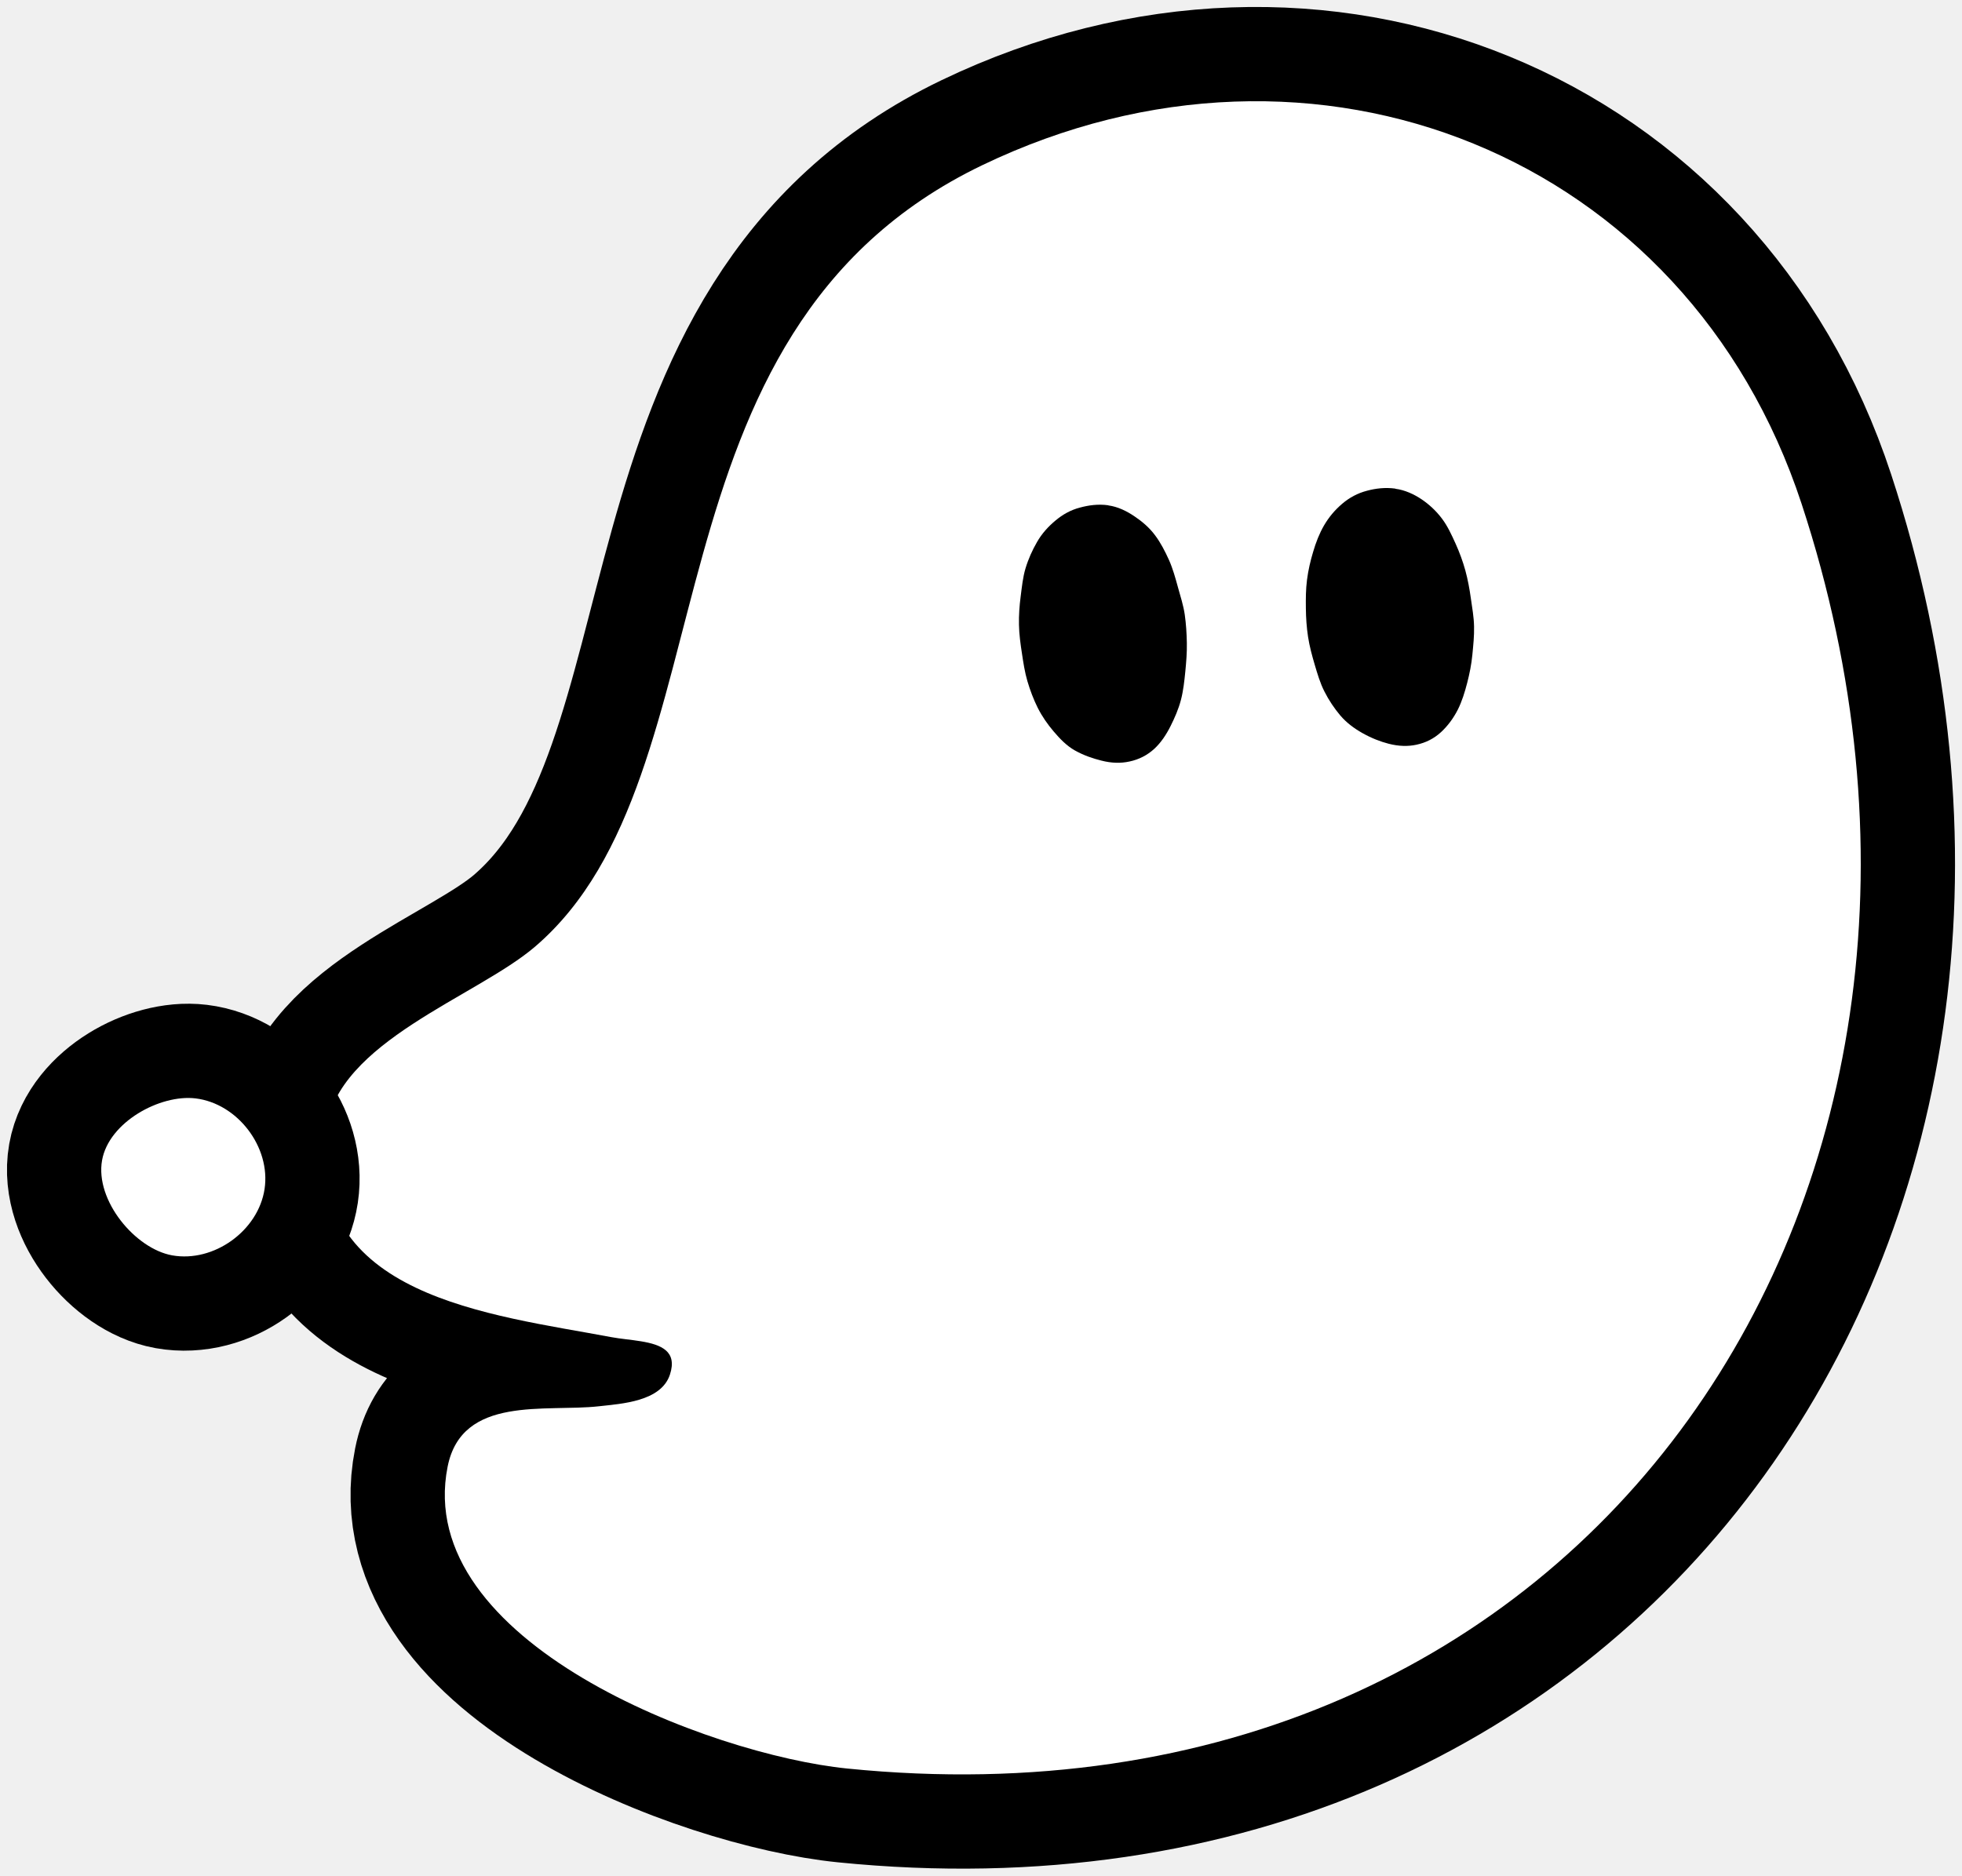
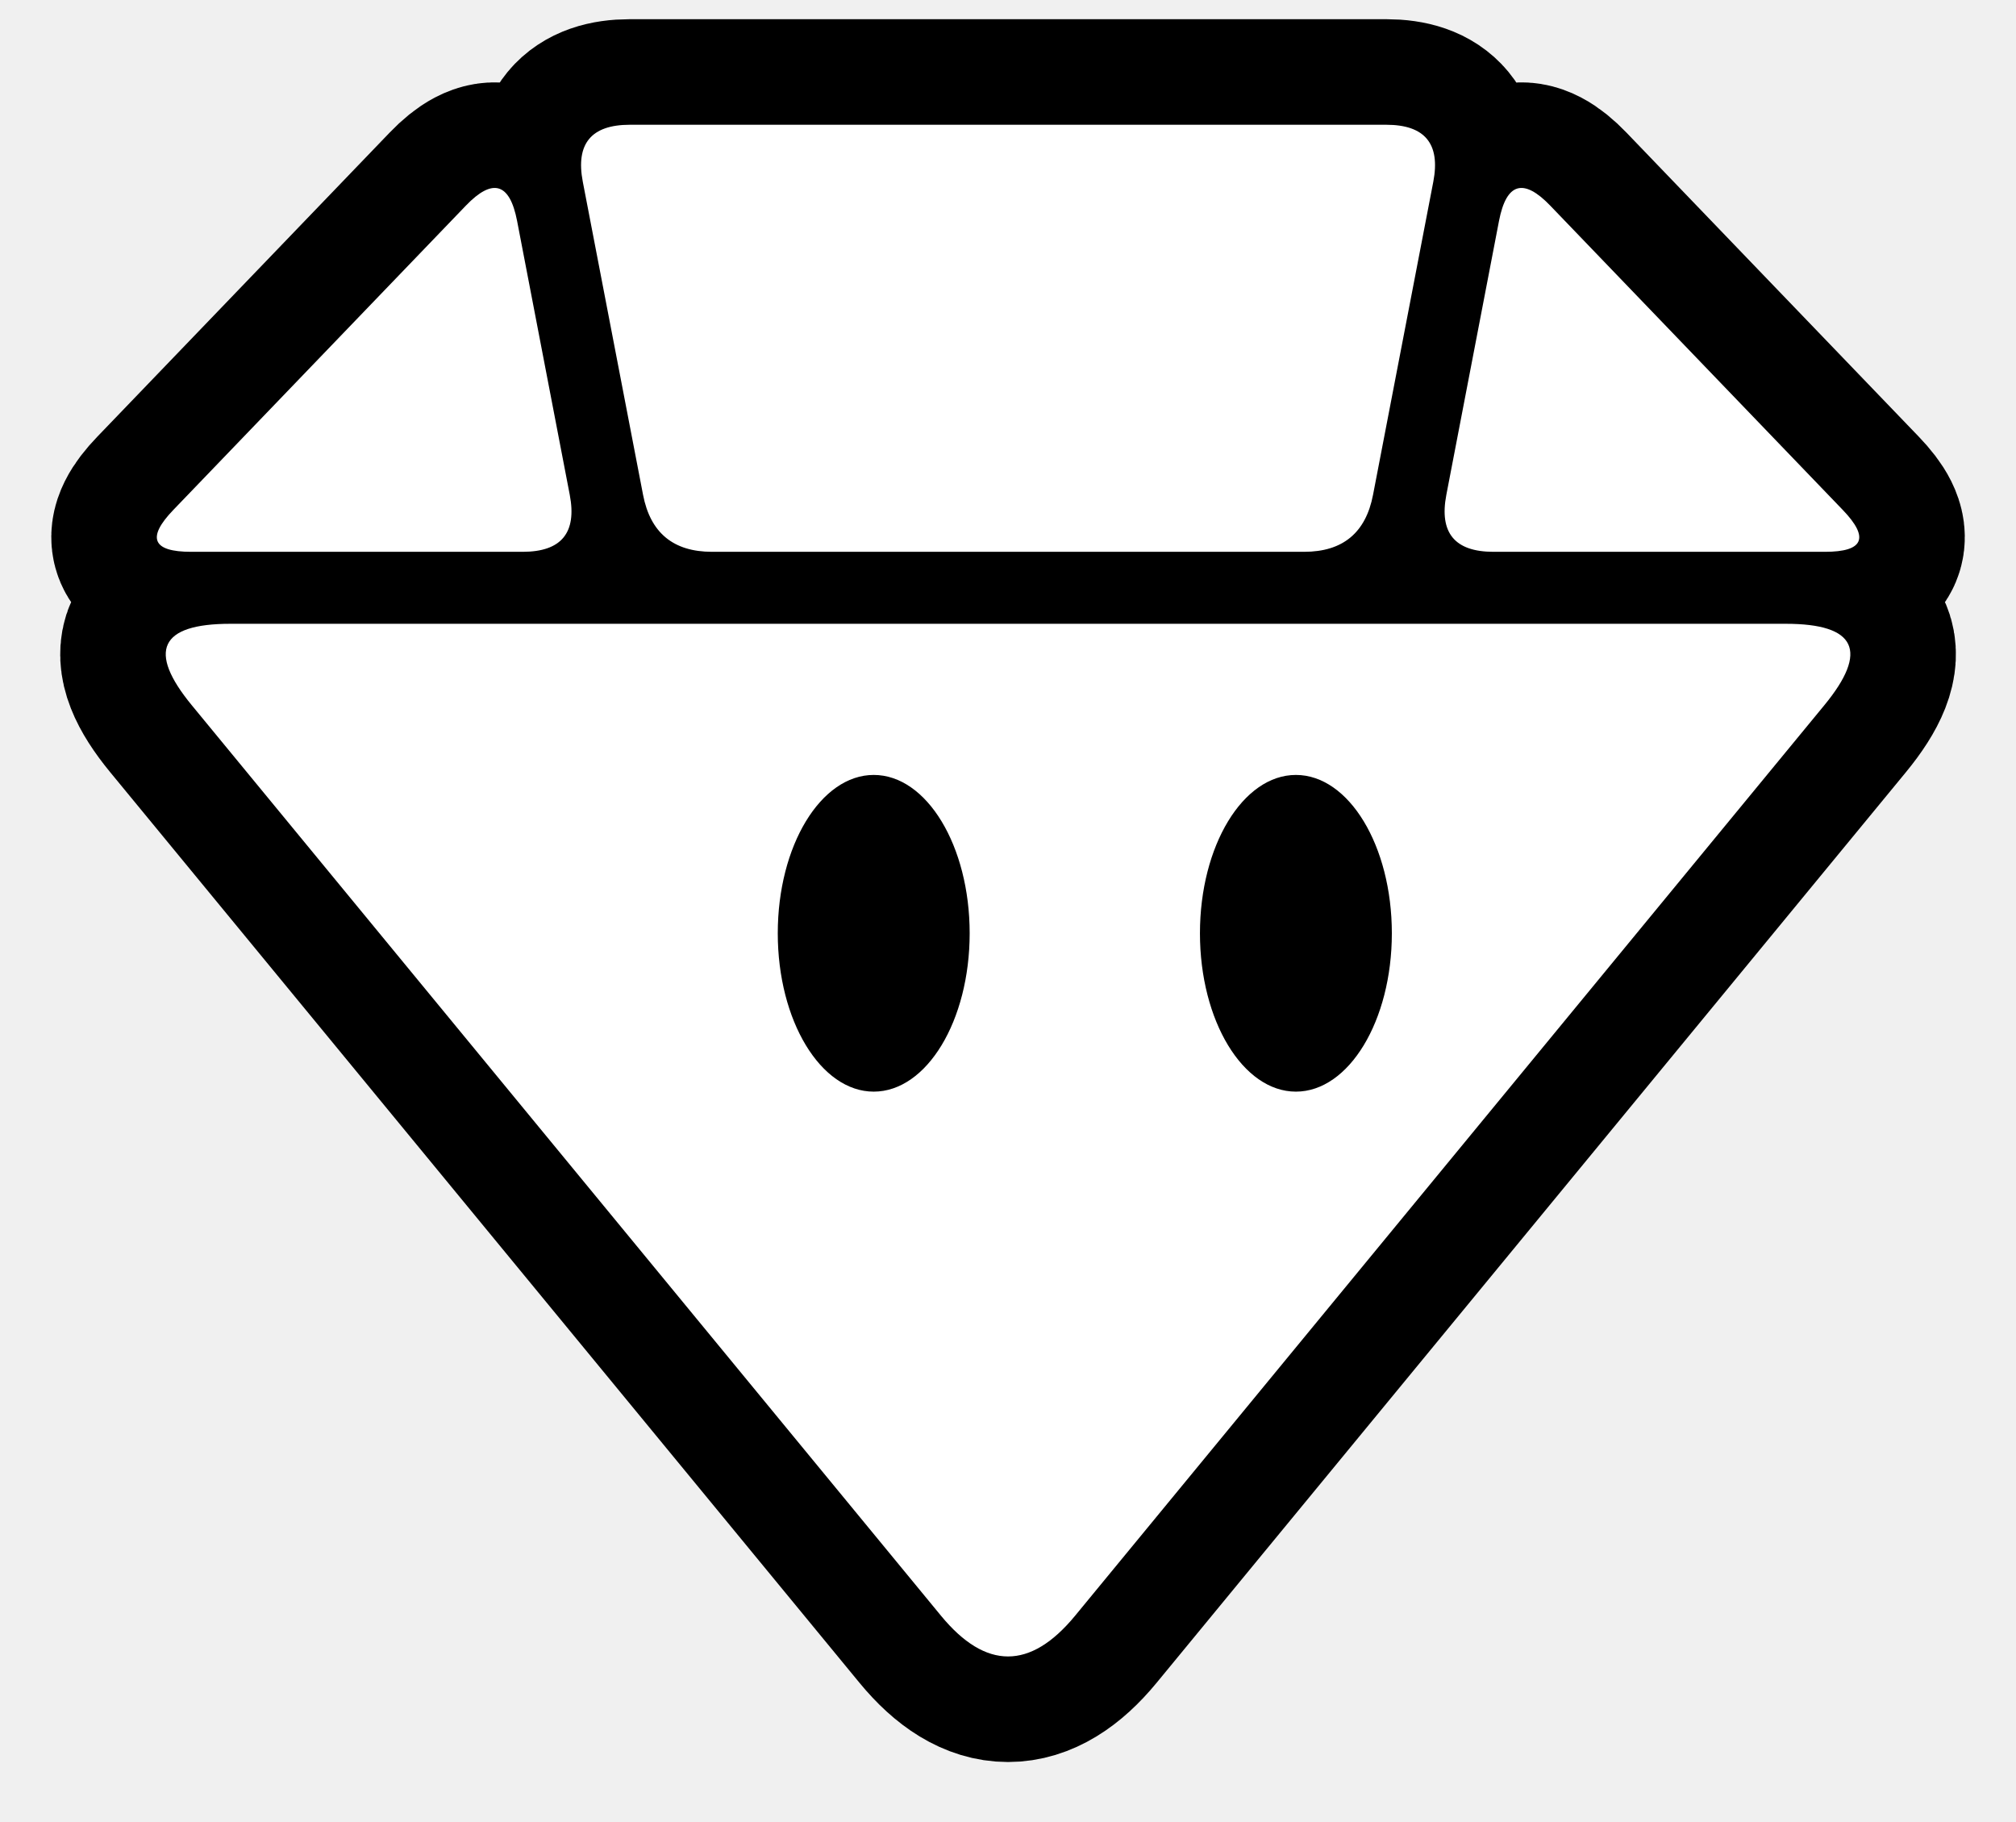
- <svg xmlns="http://www.w3.org/2000/svg" viewBox="-14.53 -14.53 281.592 269.26" fill="none">
-   <path d="M81.043 179.337C79.418 177.905 75.805 177.915 73.186 177.423C55.93 174.173 29.252 171.633 32.263 147.688C33.859 134.99 53.868 128.574 62.277 121.358C91.256 96.498 76.098 33.365 126.473 9.172C174.149 -13.729 227.571 7.646 244.046 57.812C276.192 155.665 214.088 250.133 107.085 239.358C87.37 237.375 44.718 221.188 49.713 196.026C51.76 185.708 63.803 188.218 71.456 187.348C74.682 186.985 80.347 186.677 81.62 182.806C82.171 181.126 81.853 180.047 81.043 179.332V179.337Z" fill="#ffffff" stroke="#000000" stroke-width="27.06" stroke-linejoin="round" paint-order="stroke" />
-   <path d="M13.545 143.154C8.451 142.538 1.087 146.563 0.119 152.04C-0.906 157.813 4.898 164.743 10.181 165.687C16.155 166.749 22.544 162.159 23.443 156.153C24.343 150.147 19.576 143.89 13.545 143.154Z" fill="#ffffff" stroke="#000000" stroke-width="27.06" stroke-linejoin="round" paint-order="stroke" />
-   <path d="M185.754 55.615C184.268 55.412 182.902 55.59 181.684 55.914C180.317 56.266 179.129 56.913 178.096 57.797C177.057 58.687 176.197 59.696 175.486 60.923C174.83 62.056 174.328 63.344 173.931 64.705C173.548 65.978 173.235 67.314 173.056 68.706C172.877 70.098 172.877 71.425 172.892 72.806C172.907 74.188 173.001 75.555 173.205 76.892C173.409 78.228 173.777 79.585 174.159 80.882C174.542 82.18 174.95 83.561 175.551 84.734C176.192 86.006 176.972 87.154 177.817 88.163C178.732 89.242 179.84 90.047 180.998 90.703C182.335 91.453 183.577 91.93 184.75 92.234C186.236 92.616 187.548 92.641 188.751 92.383C190.118 92.094 191.291 91.493 192.3 90.564C193.244 89.689 194.059 88.611 194.715 87.314C195.287 86.165 195.699 84.853 196.052 83.477C196.38 82.204 196.653 80.868 196.787 79.476C196.922 78.084 197.061 76.782 197.031 75.406C197.006 74.024 196.758 72.702 196.569 71.35C196.38 69.998 196.131 68.647 195.779 67.359C195.426 66.077 194.934 64.735 194.387 63.532C193.801 62.235 193.229 60.993 192.449 59.954C191.604 58.821 190.58 57.877 189.502 57.151C188.423 56.425 187.111 55.814 185.734 55.635L185.749 55.605L185.754 55.615Z" fill="#000000" />
-   <path d="M144.533 58.006C143.047 57.802 141.695 58.006 140.478 58.334C139.111 58.687 137.968 59.343 136.929 60.218C135.89 61.092 134.991 62.076 134.295 63.304C133.639 64.437 133.068 65.695 132.655 67.061C132.272 68.334 132.138 69.71 131.959 71.092C131.78 72.473 131.686 73.795 131.716 75.177C131.741 76.559 131.934 77.896 132.138 79.247C132.342 80.599 132.546 81.966 132.928 83.263C133.311 84.56 133.818 85.902 134.404 87.075C135.046 88.347 135.836 89.466 136.686 90.465C137.6 91.543 138.569 92.542 139.732 93.198C141.069 93.948 142.366 94.361 143.539 94.659C145.025 95.042 146.352 95.057 147.565 94.793C148.932 94.505 150.129 93.894 151.143 92.964C152.087 92.09 152.848 90.957 153.489 89.674C154.06 88.526 154.622 87.269 154.975 85.892C155.303 84.62 155.452 83.253 155.591 81.862C155.725 80.47 155.835 79.168 155.81 77.791C155.785 76.415 155.701 75.058 155.512 73.721C155.323 72.384 154.885 71.057 154.528 69.76C154.175 68.463 153.792 67.096 153.26 65.893C152.674 64.596 152.048 63.379 151.267 62.34C150.423 61.192 149.369 60.317 148.275 59.581C147.182 58.846 145.93 58.215 144.548 58.026L144.533 58.011V58.006Z" fill="#000000" />
+ <svg xmlns="http://www.w3.org/2000/svg" viewBox="-105.06 -61.25 210.11 189.85" fill="none">
+   <path d="M-85.14 -3.75Q-91.19 -3.75 -87 -8.11L-56.51 -39.82Q-52.32 -44.18 -51.17 -38.24L-45.68 -9.69Q-44.54 -3.75 -50.59 -3.75ZM-44.32 -42.31Q-45.46 -48.25 -39.41 -48.25L39.41 -48.25Q45.46 -48.25 44.32 -42.31L38.04 -9.69Q36.9 -3.75 30.85 -3.75L-30.85 -3.75Q-36.9 -3.75 -38.04 -9.69ZM51.17 -38.24Q52.32 -44.18 56.51 -39.82L87 -8.11Q91.19 -3.75 85.14 -3.75L50.59 -3.75Q44.54 -3.75 45.68 -9.69ZM81.06 3.75Q92.06 3.75 85.07 12.24L6.99 107.11Q0 115.6 -6.99 107.11L-85.07 12.24Q-92.06 3.75 -81.06 3.75Z" fill="#ffffff" stroke="#000000" stroke-width="22" stroke-linejoin="round" paint-order="stroke" />
+   <path d="M-24 36A10 16.5 0 1 1 -4 36A10 16.5 0 1 1 -24 36Z" fill="#000000" />
+   <path d="M20 36A10 16.5 0 1 1 40 36A10 16.5 0 1 1 20 36Z" fill="#000000" />
</svg>
